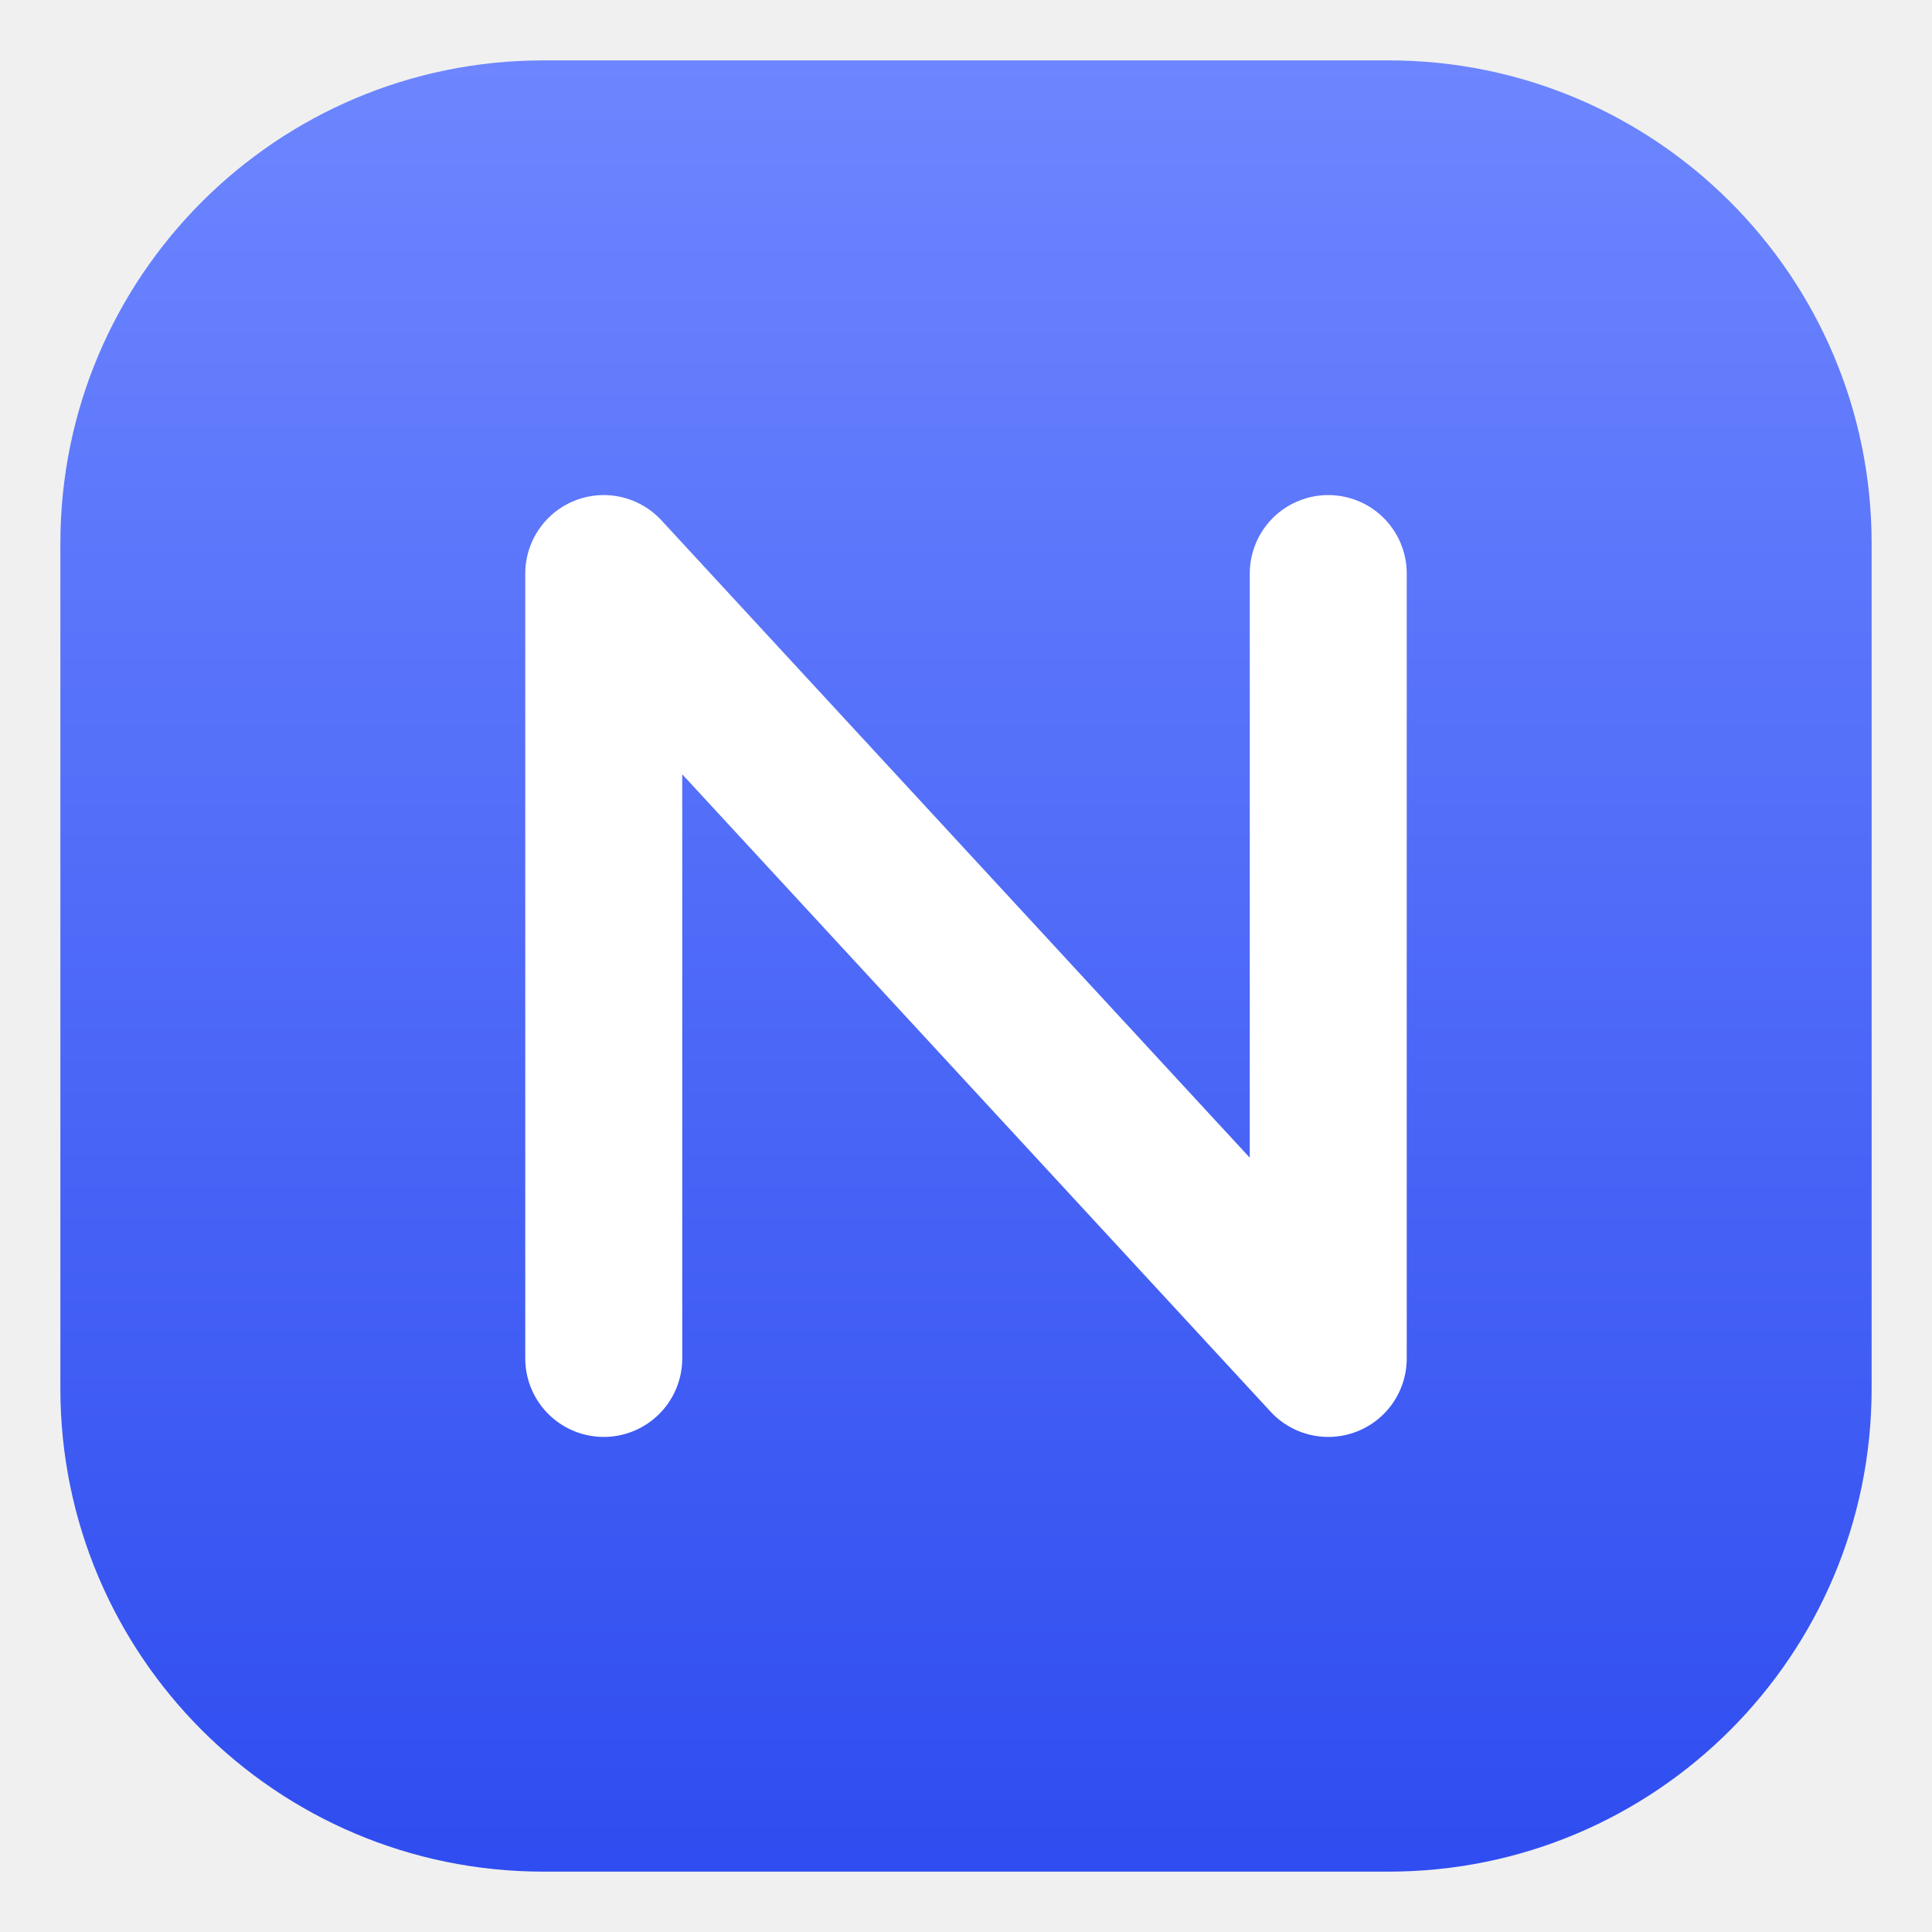
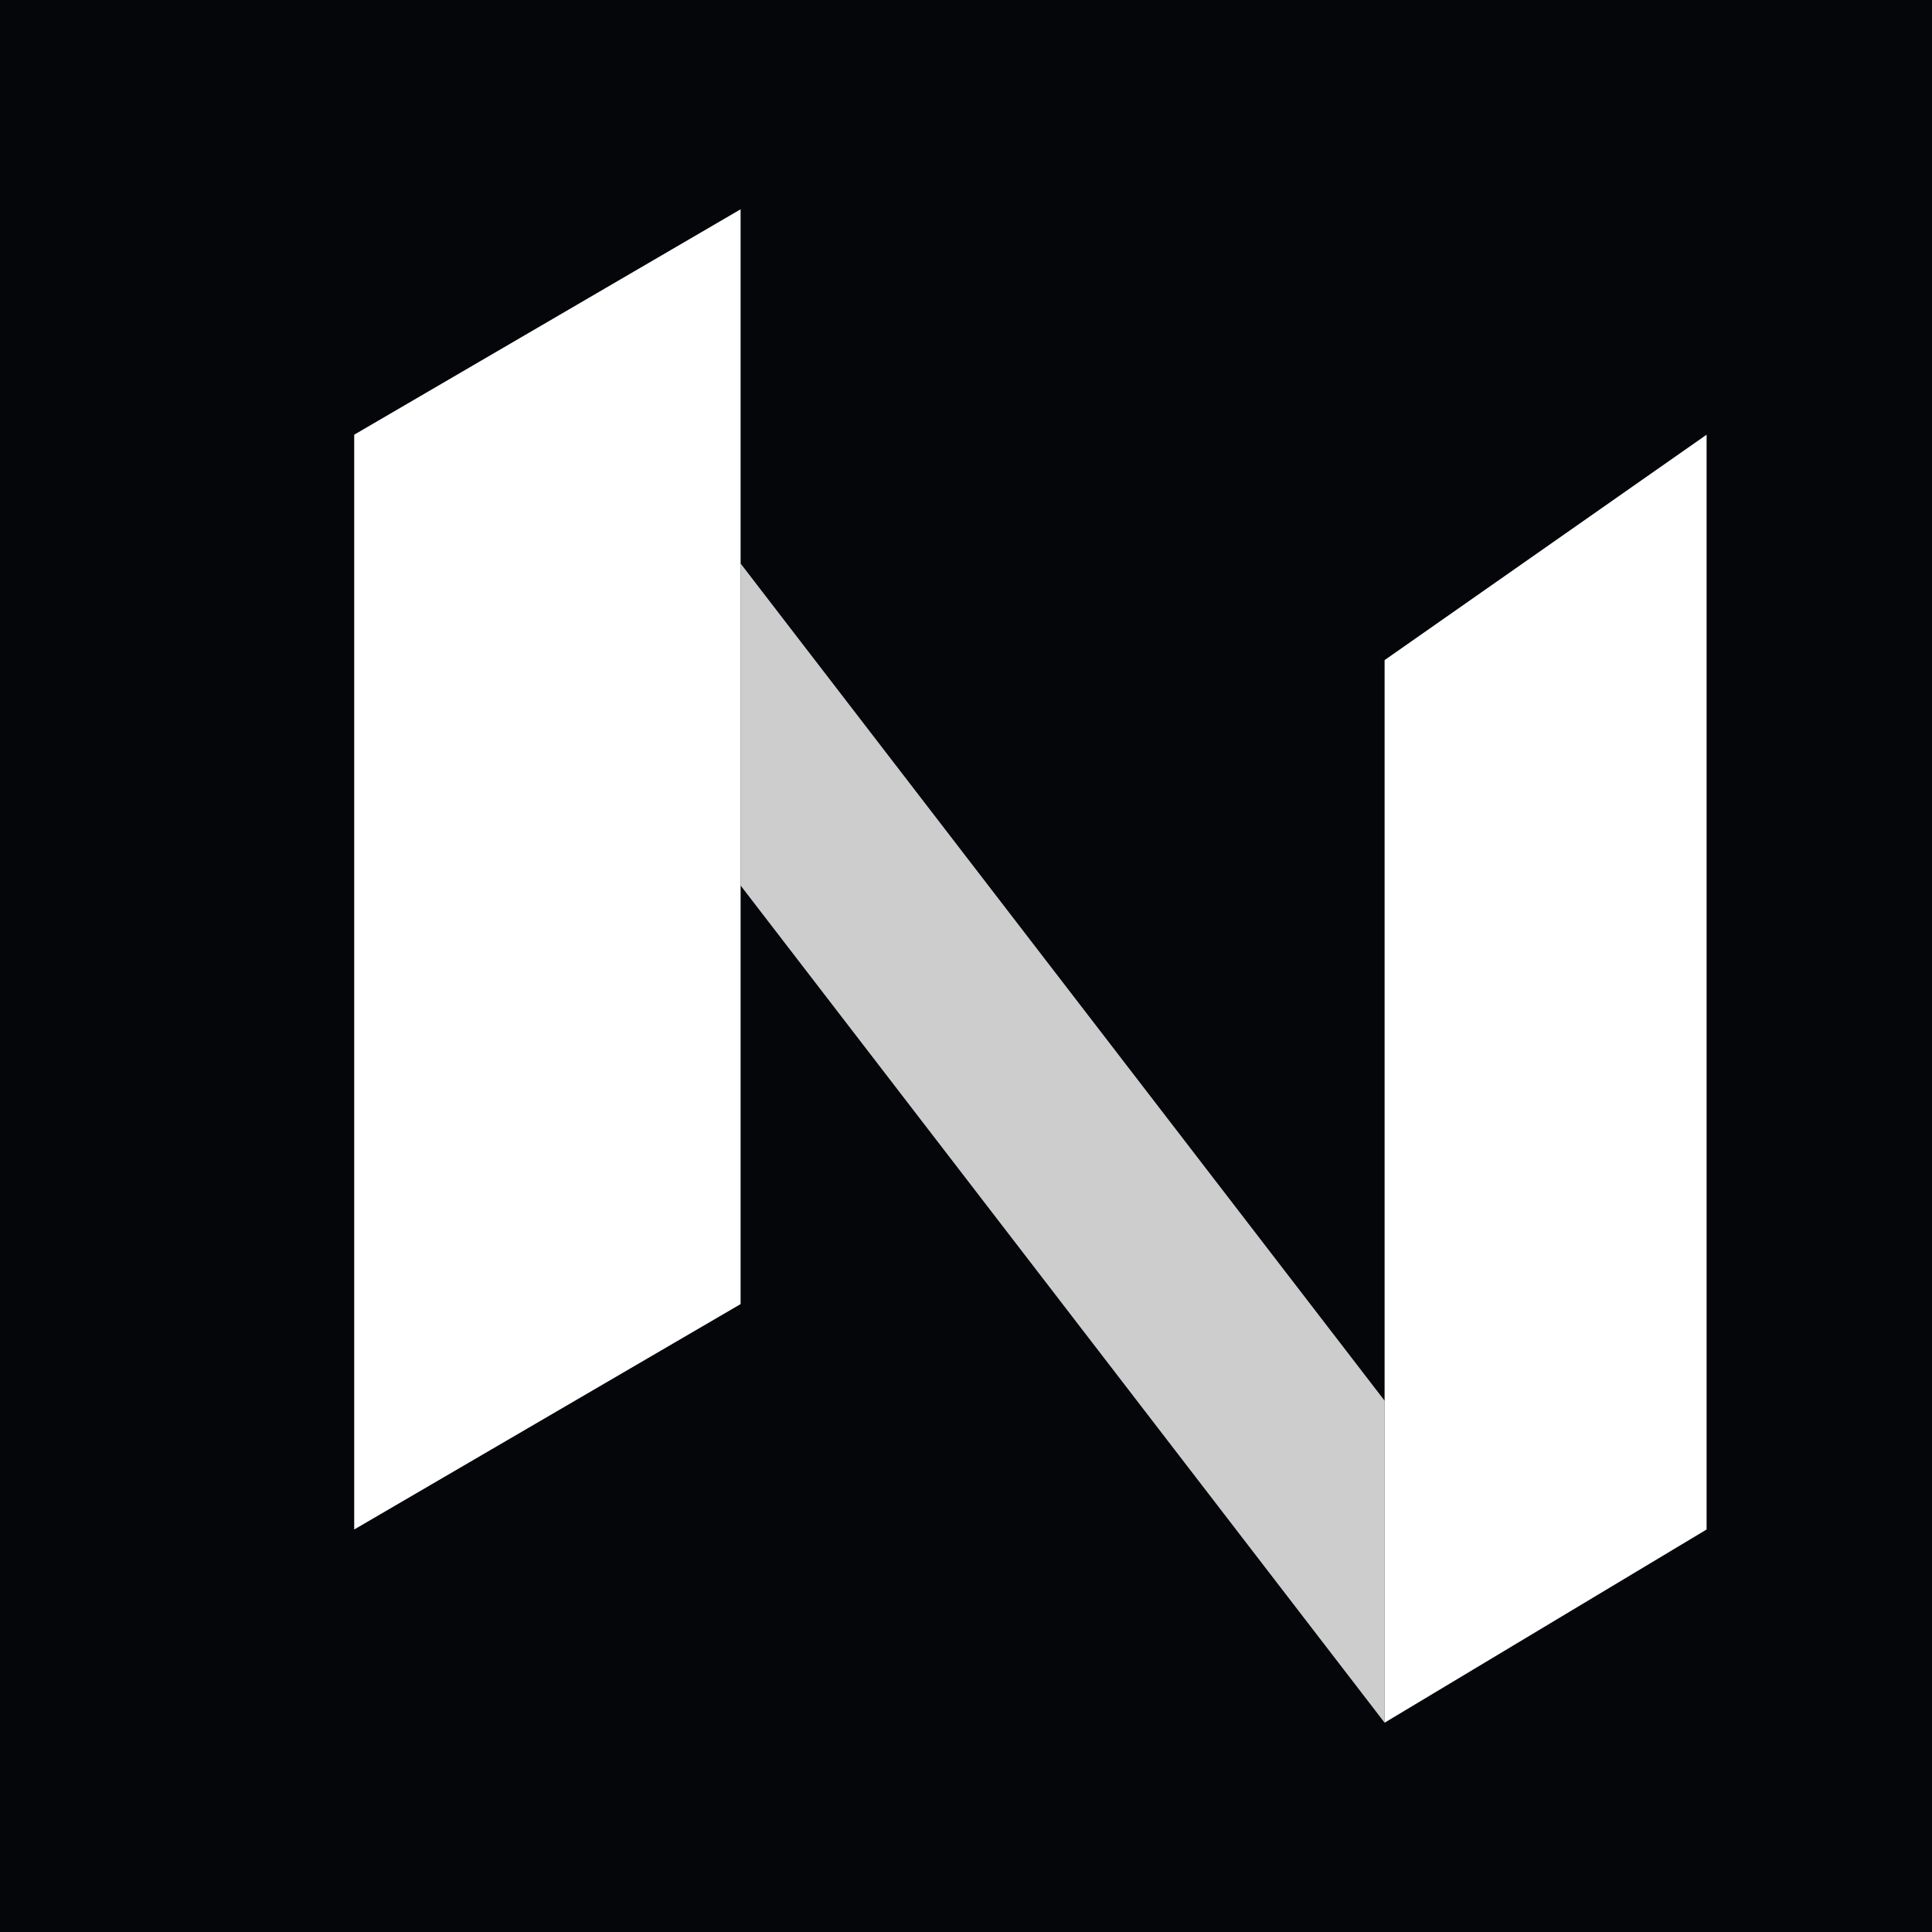
- <svg xmlns="http://www.w3.org/2000/svg" viewBox="0 0 32 32">
-   <defs>
-     <linearGradient id="t" x1="0" y1="0" x2="0" y2="1">
-       <stop offset="0" stop-color="#6d86ff" />
-       <stop offset="1" stop-color="#2f4df0" />
-     </linearGradient>
-   </defs>
-   <rect x="1" y="1" width="30" height="30" rx="8" fill="url(#t)" />
-   <path d="M10 22.5V9.5l12 13V9.5" fill="none" stroke="#fff" stroke-width="2.6" stroke-linecap="round" stroke-linejoin="round" />
+ <svg xmlns="http://www.w3.org/2000/svg" viewBox="0 0 120 120">
+   <rect width="120" height="120" fill="#05060a" />
+   <g transform="translate(10 7)" fill="#fff">
+     <path d="M12 20 36 6V74L12 88Z" />
+     <path d="M36 28 76 80V100L36 48Z" fill-opacity=".8" />
+     <path d="M76 34 96 20V88L76 100Z" />
+   </g>
</svg>
